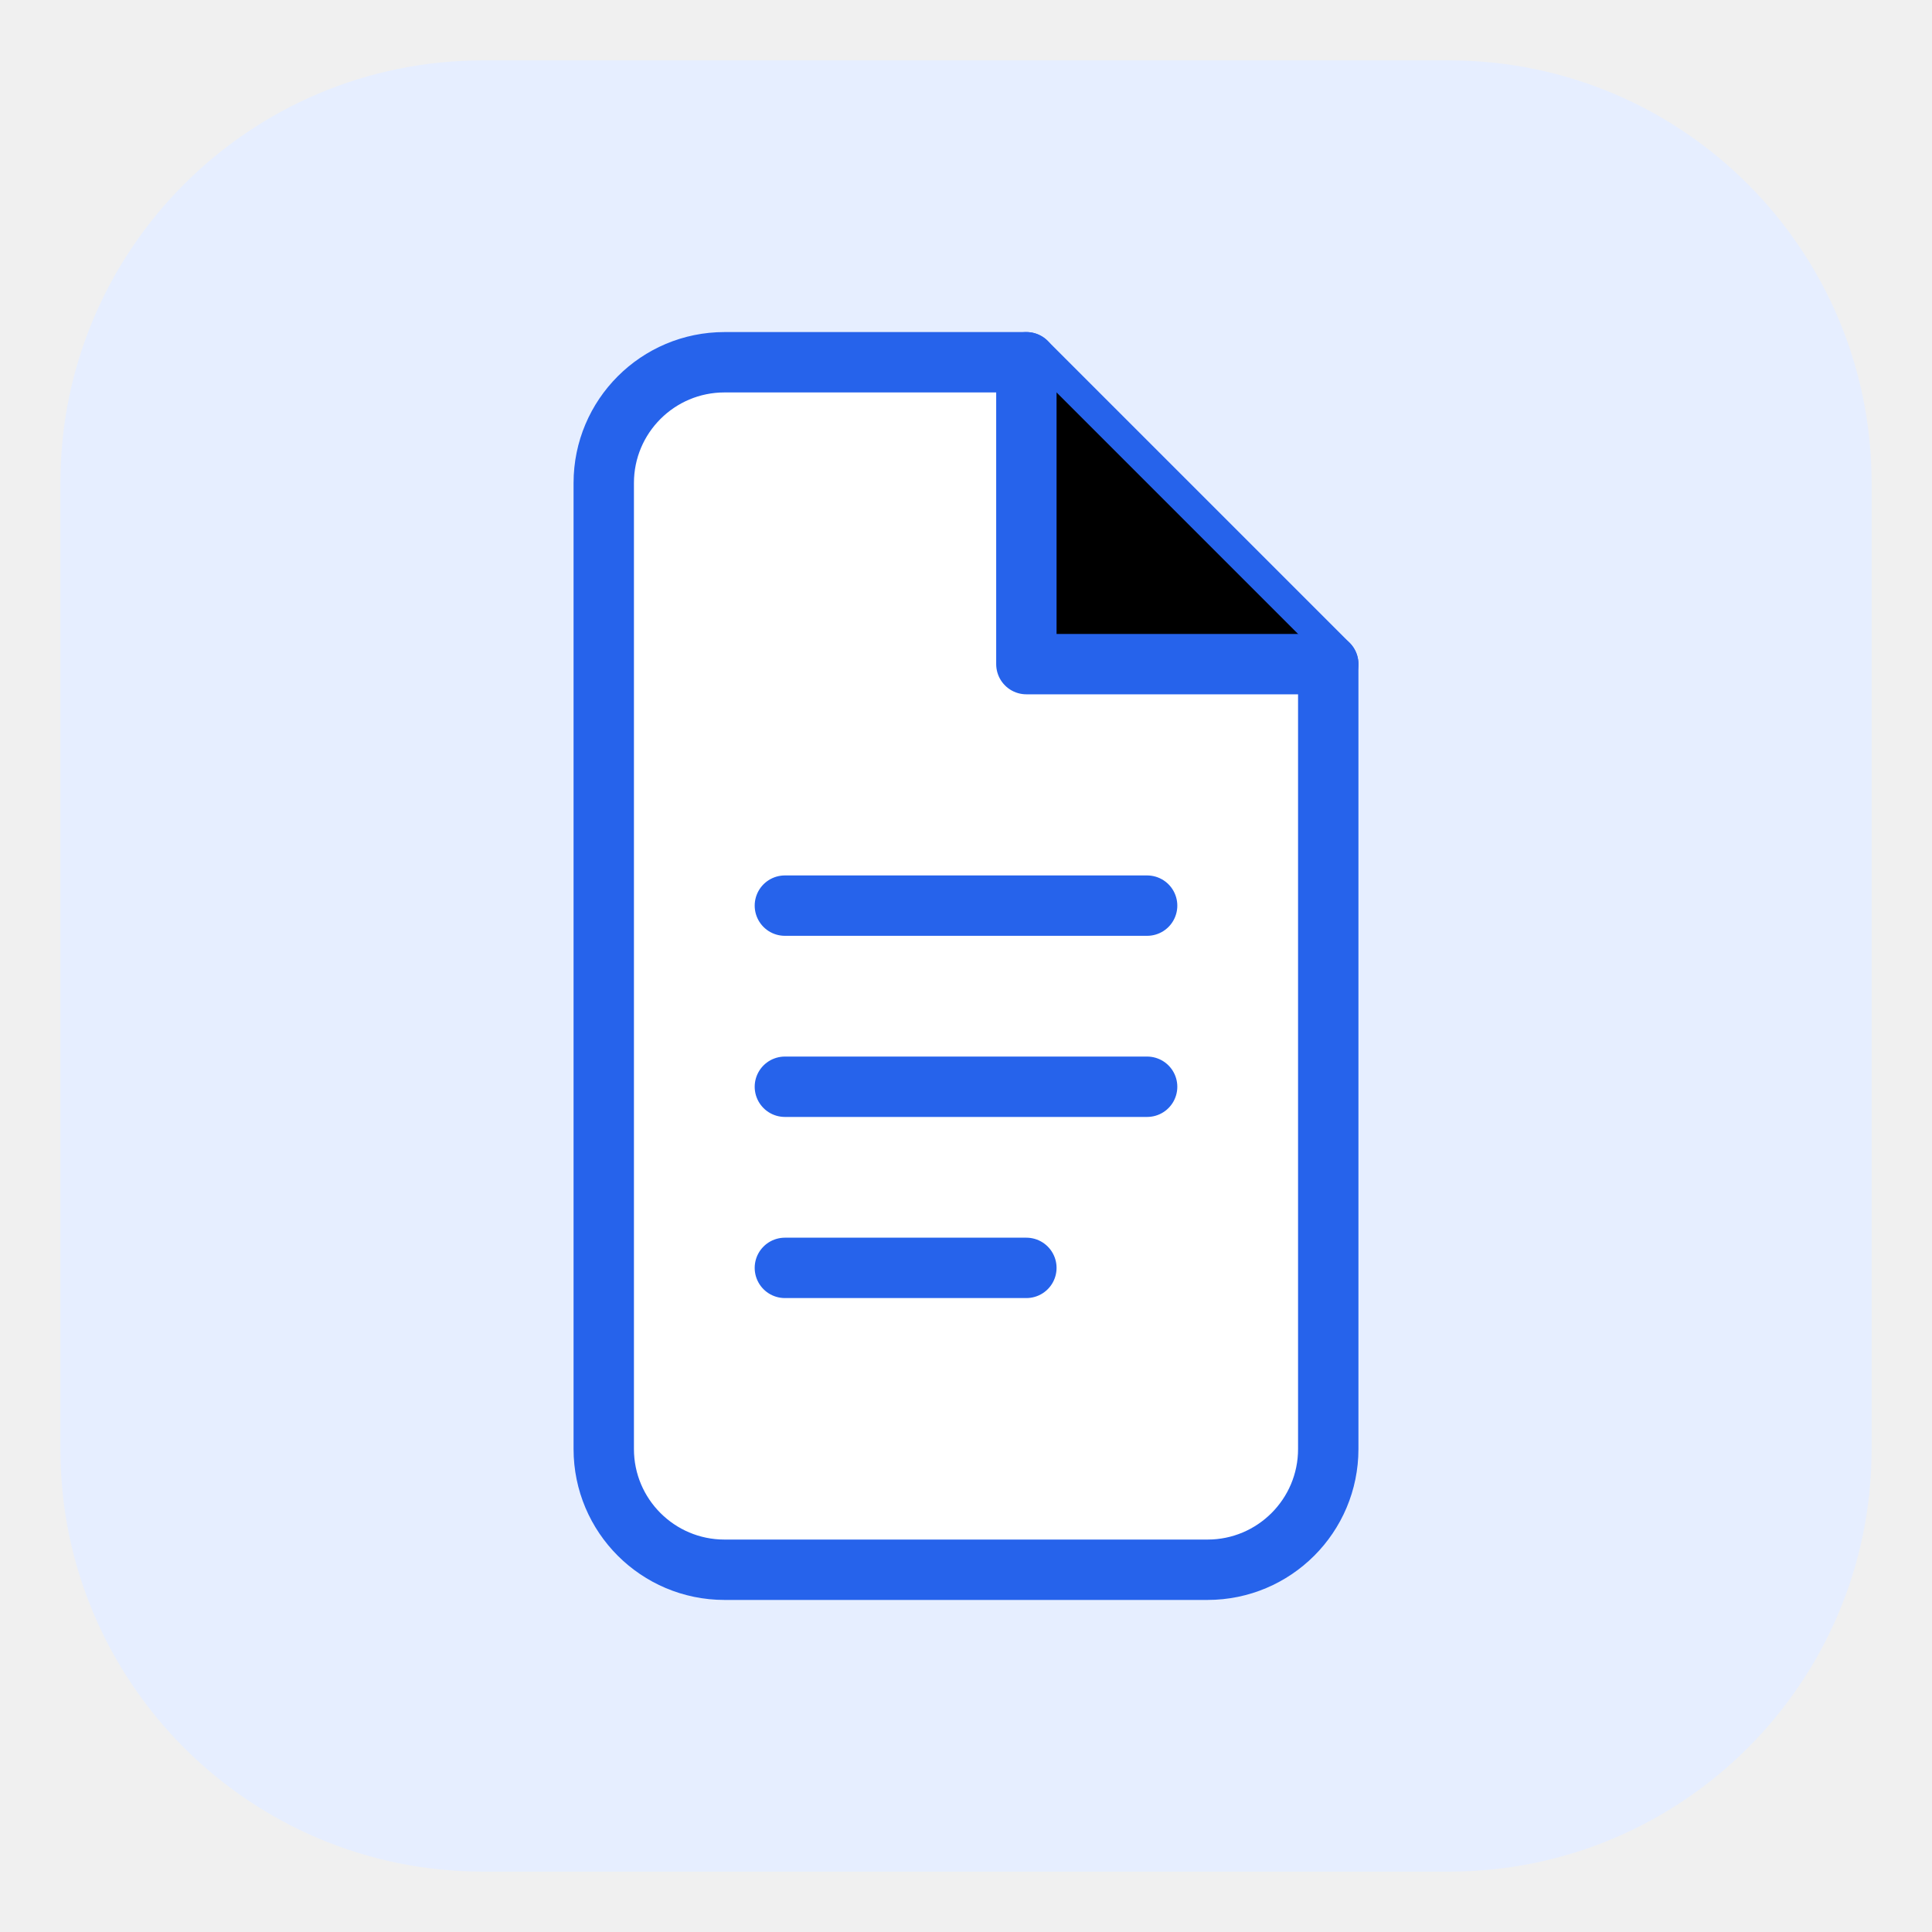
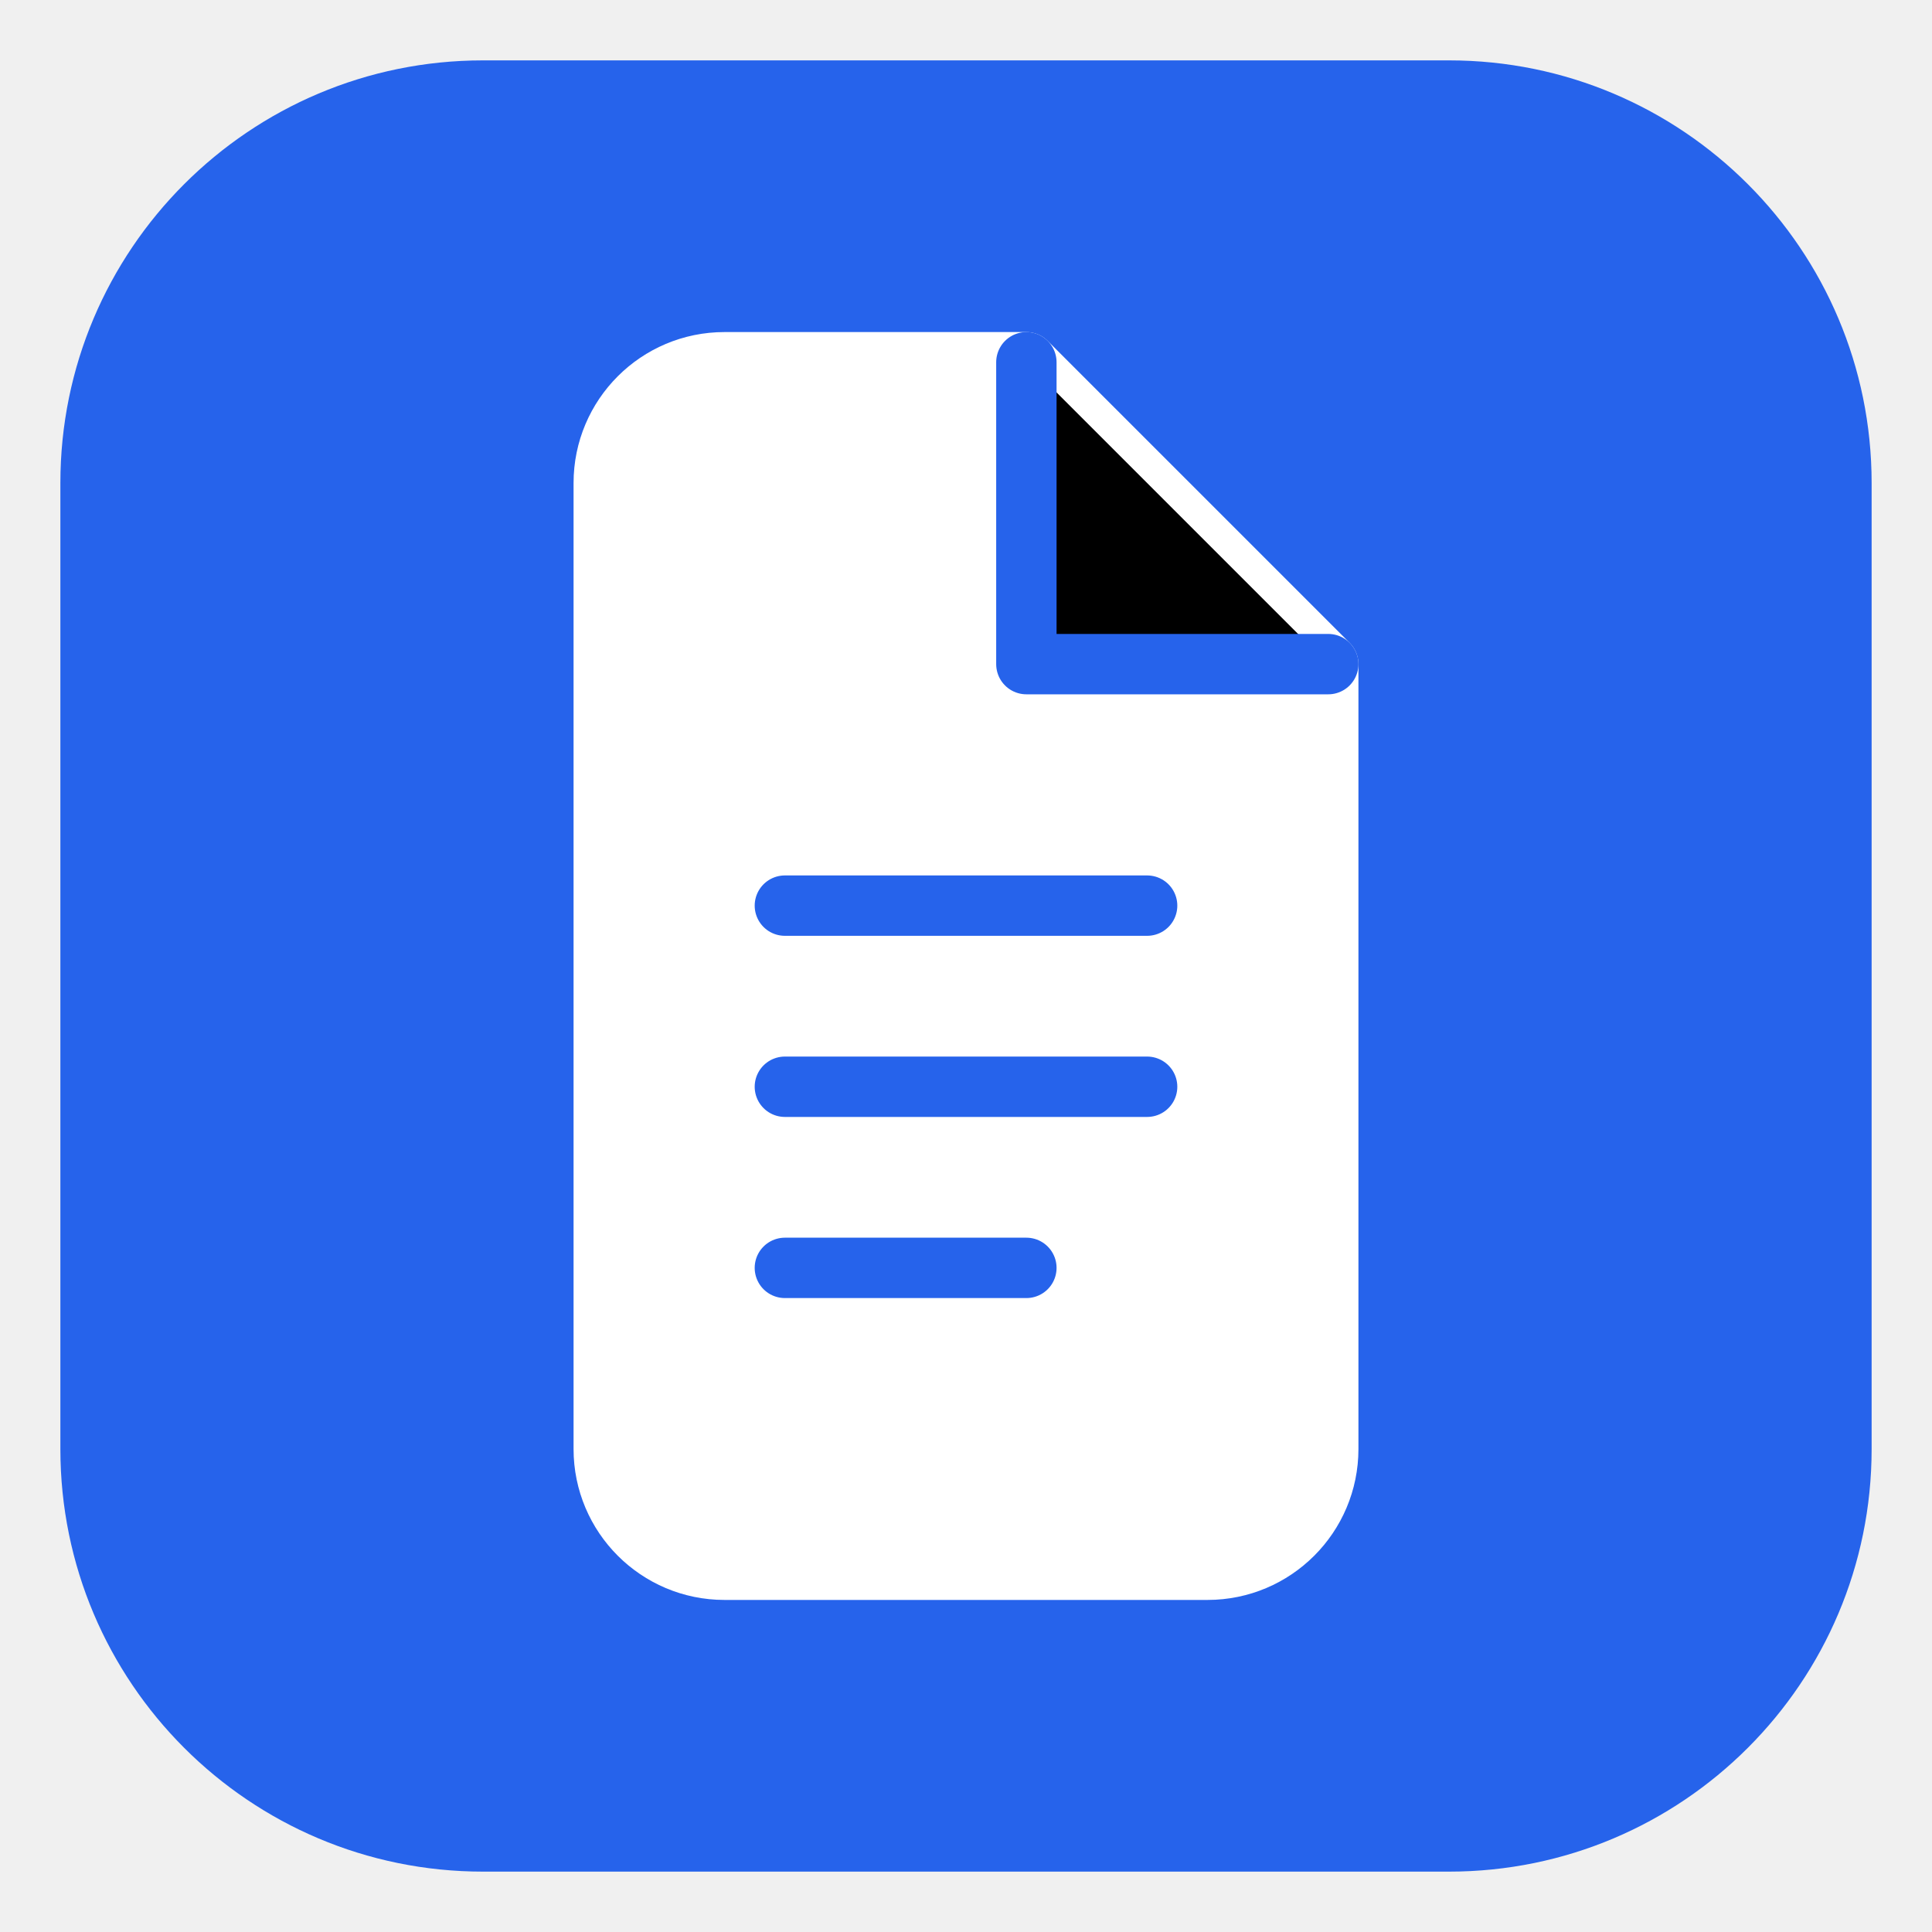
<svg xmlns="http://www.w3.org/2000/svg" width="180" height="180" viewBox="0 0 64 64" role="img" aria-labelledby="title desc">
-   <rect x="2" y="2" width="60" height="60" rx="14" fill="#E6EEFF" />
-   <path d="M24 12C21.791 12 20 13.791 20 16V48C20 50.209 21.791 52 24 52H40C42.209 52 44 50.209 44 48V22L34 12H24Z" fill="#FFFFFF" stroke="#2663EB" stroke-width="2" stroke-linejoin="round" />
+   <rect x="2" y="2" width="60" height="60" rx="14" fill="#2663EB" />
+   <path d="M24 12C21.791 12 20 13.791 20 16V48C20 50.209 21.791 52 24 52H40C42.209 52 44 50.209 44 48V22L34 12H24Z" fill="#FFFFFF" stroke="#FFFFFF" stroke-width="2" stroke-linejoin="round" />
  <path d="M34 12V22H44" stroke="#2663EB" stroke-width="2" stroke-linecap="round" stroke-linejoin="round" />
  <line x1="26" y1="30" x2="38" y2="30" stroke="#2663EB" stroke-width="2" stroke-linecap="round" />
  <line x1="26" y1="36" x2="38" y2="36" stroke="#2663EB" stroke-width="2" stroke-linecap="round" />
  <line x1="26" y1="42" x2="34" y2="42" stroke="#2663EB" stroke-width="2" stroke-linecap="round" />
</svg>
